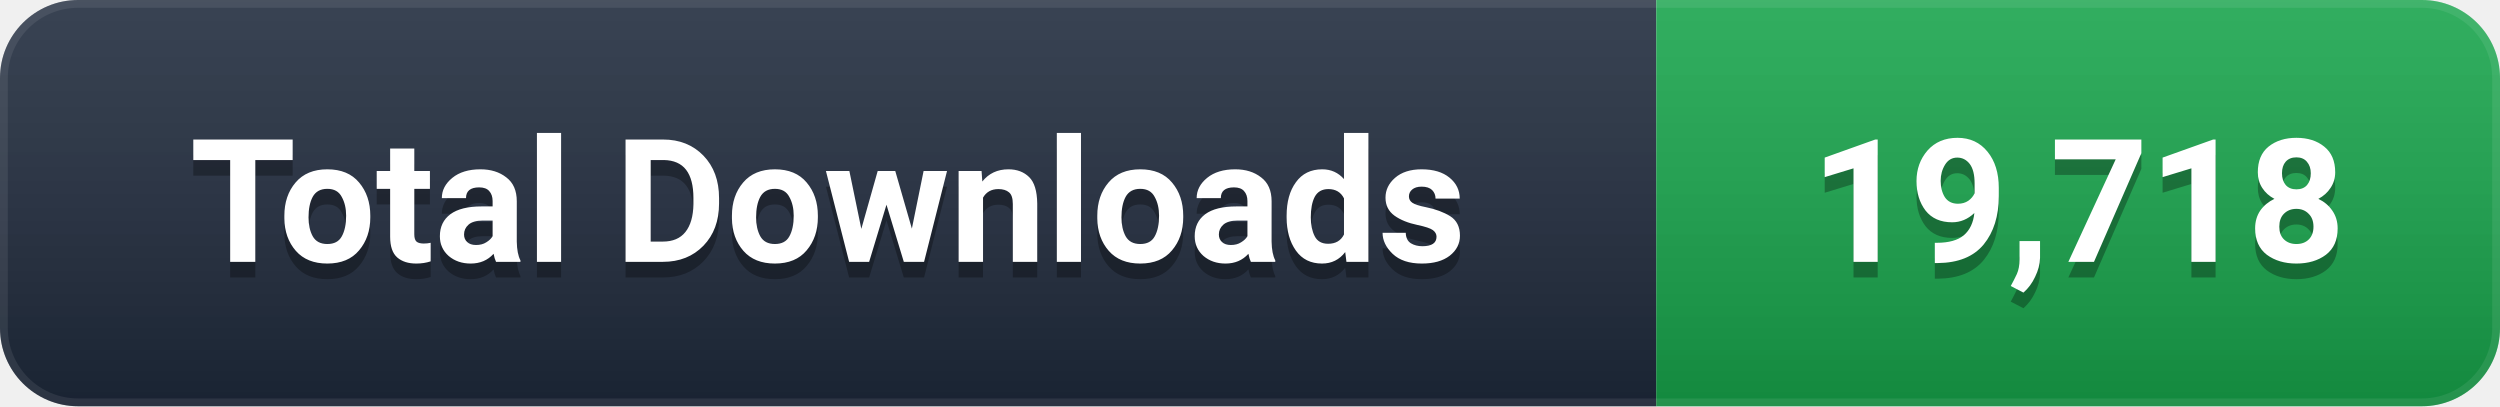
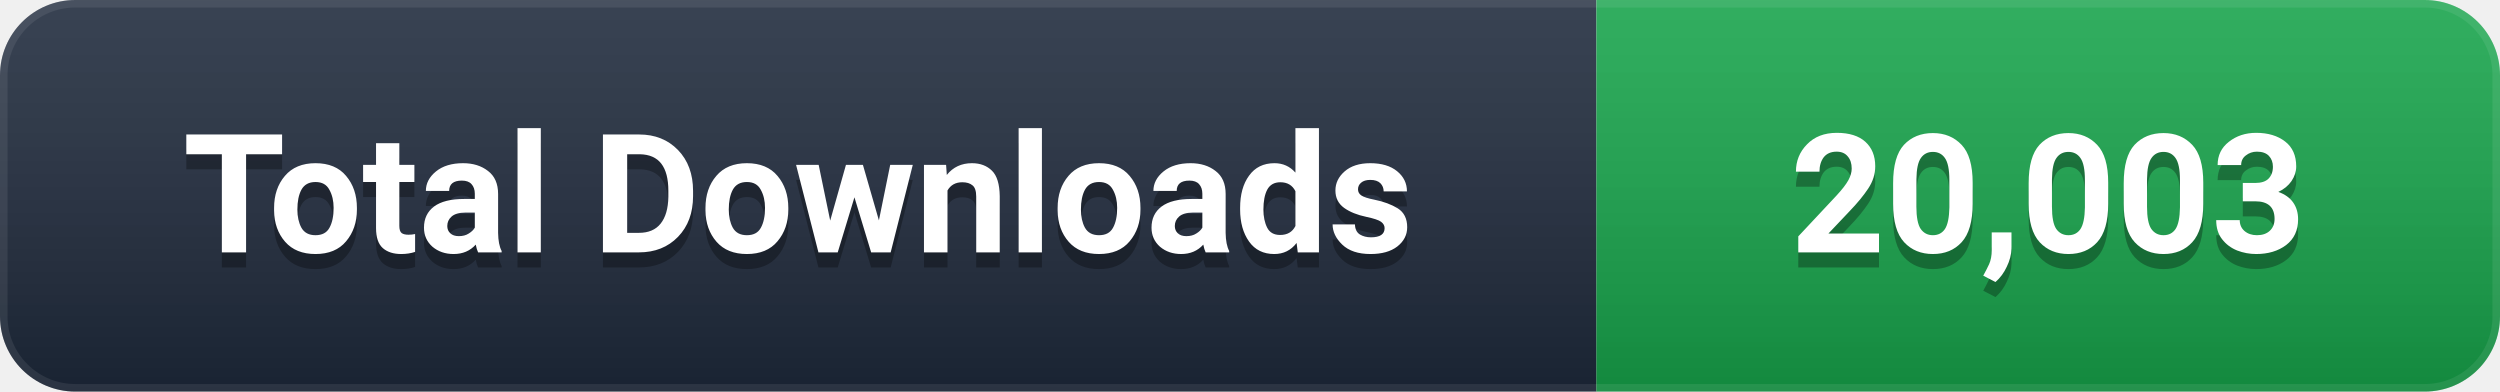
- <svg xmlns="http://www.w3.org/2000/svg" width="160" height="26" viewBox="0 0 160 26" role="img" aria-label="Total Downloads: 19,718">
+ <svg xmlns="http://www.w3.org/2000/svg" width="166" height="26" viewBox="0 0 166 26" role="img" aria-label="Total Downloads: 20,003">
  <defs>
    <linearGradient id="g" x1="0" y1="0" x2="0" y2="1">
      <stop offset="0%" stop-color="#ffffff" stop-opacity="0.12" />
      <stop offset="100%" stop-color="#000000" stop-opacity="0.16" />
    </linearGradient>
    <clipPath id="c">
-       <rect width="160" height="26" rx="5" />
+       <rect width="166" height="26" rx="5" />
    </clipPath>
  </defs>
  <g clip-path="url(#c)">
    <rect width="106" height="26" fill="#1e293b" />
-     <rect x="106" width="54" height="26" fill="#16A34A" />
-     <rect width="160" height="26" fill="url(#g)" />
-     <rect width="160" height="26" rx="5" fill="none" stroke="#ffffff" stroke-opacity="0.08" stroke-width="1" />
+     <rect x="106" width="60" height="26" fill="#16A34A" />
+     <rect width="166" height="26" fill="url(#g)" />
+     <rect width="166" height="26" rx="5" fill="none" stroke="#ffffff" stroke-opacity="0.08" stroke-width="1" />
  </g>
  <g font-family="-apple-system, BlinkMacSystemFont, 'Segoe UI', Roboto, 'Helvetica Neue', Arial, sans-serif" font-size="11" font-weight="600" text-anchor="middle" dominant-baseline="central">
    <text x="53.0" y="14" fill="#000000" opacity="0.3">Total Downloads</text>
    <text x="53.0" y="13" fill="#ffffff">Total Downloads</text>
-     <text x="133.0" y="14" fill="#000000" opacity="0.3">19,718</text>
-     <text x="133.0" y="13" fill="#ffffff">19,718</text>
+     <text x="136.0" y="14" fill="#000000" opacity="0.3">20,003</text>
+     <text x="136.0" y="13" fill="#ffffff">20,003</text>
  </g>
</svg>
